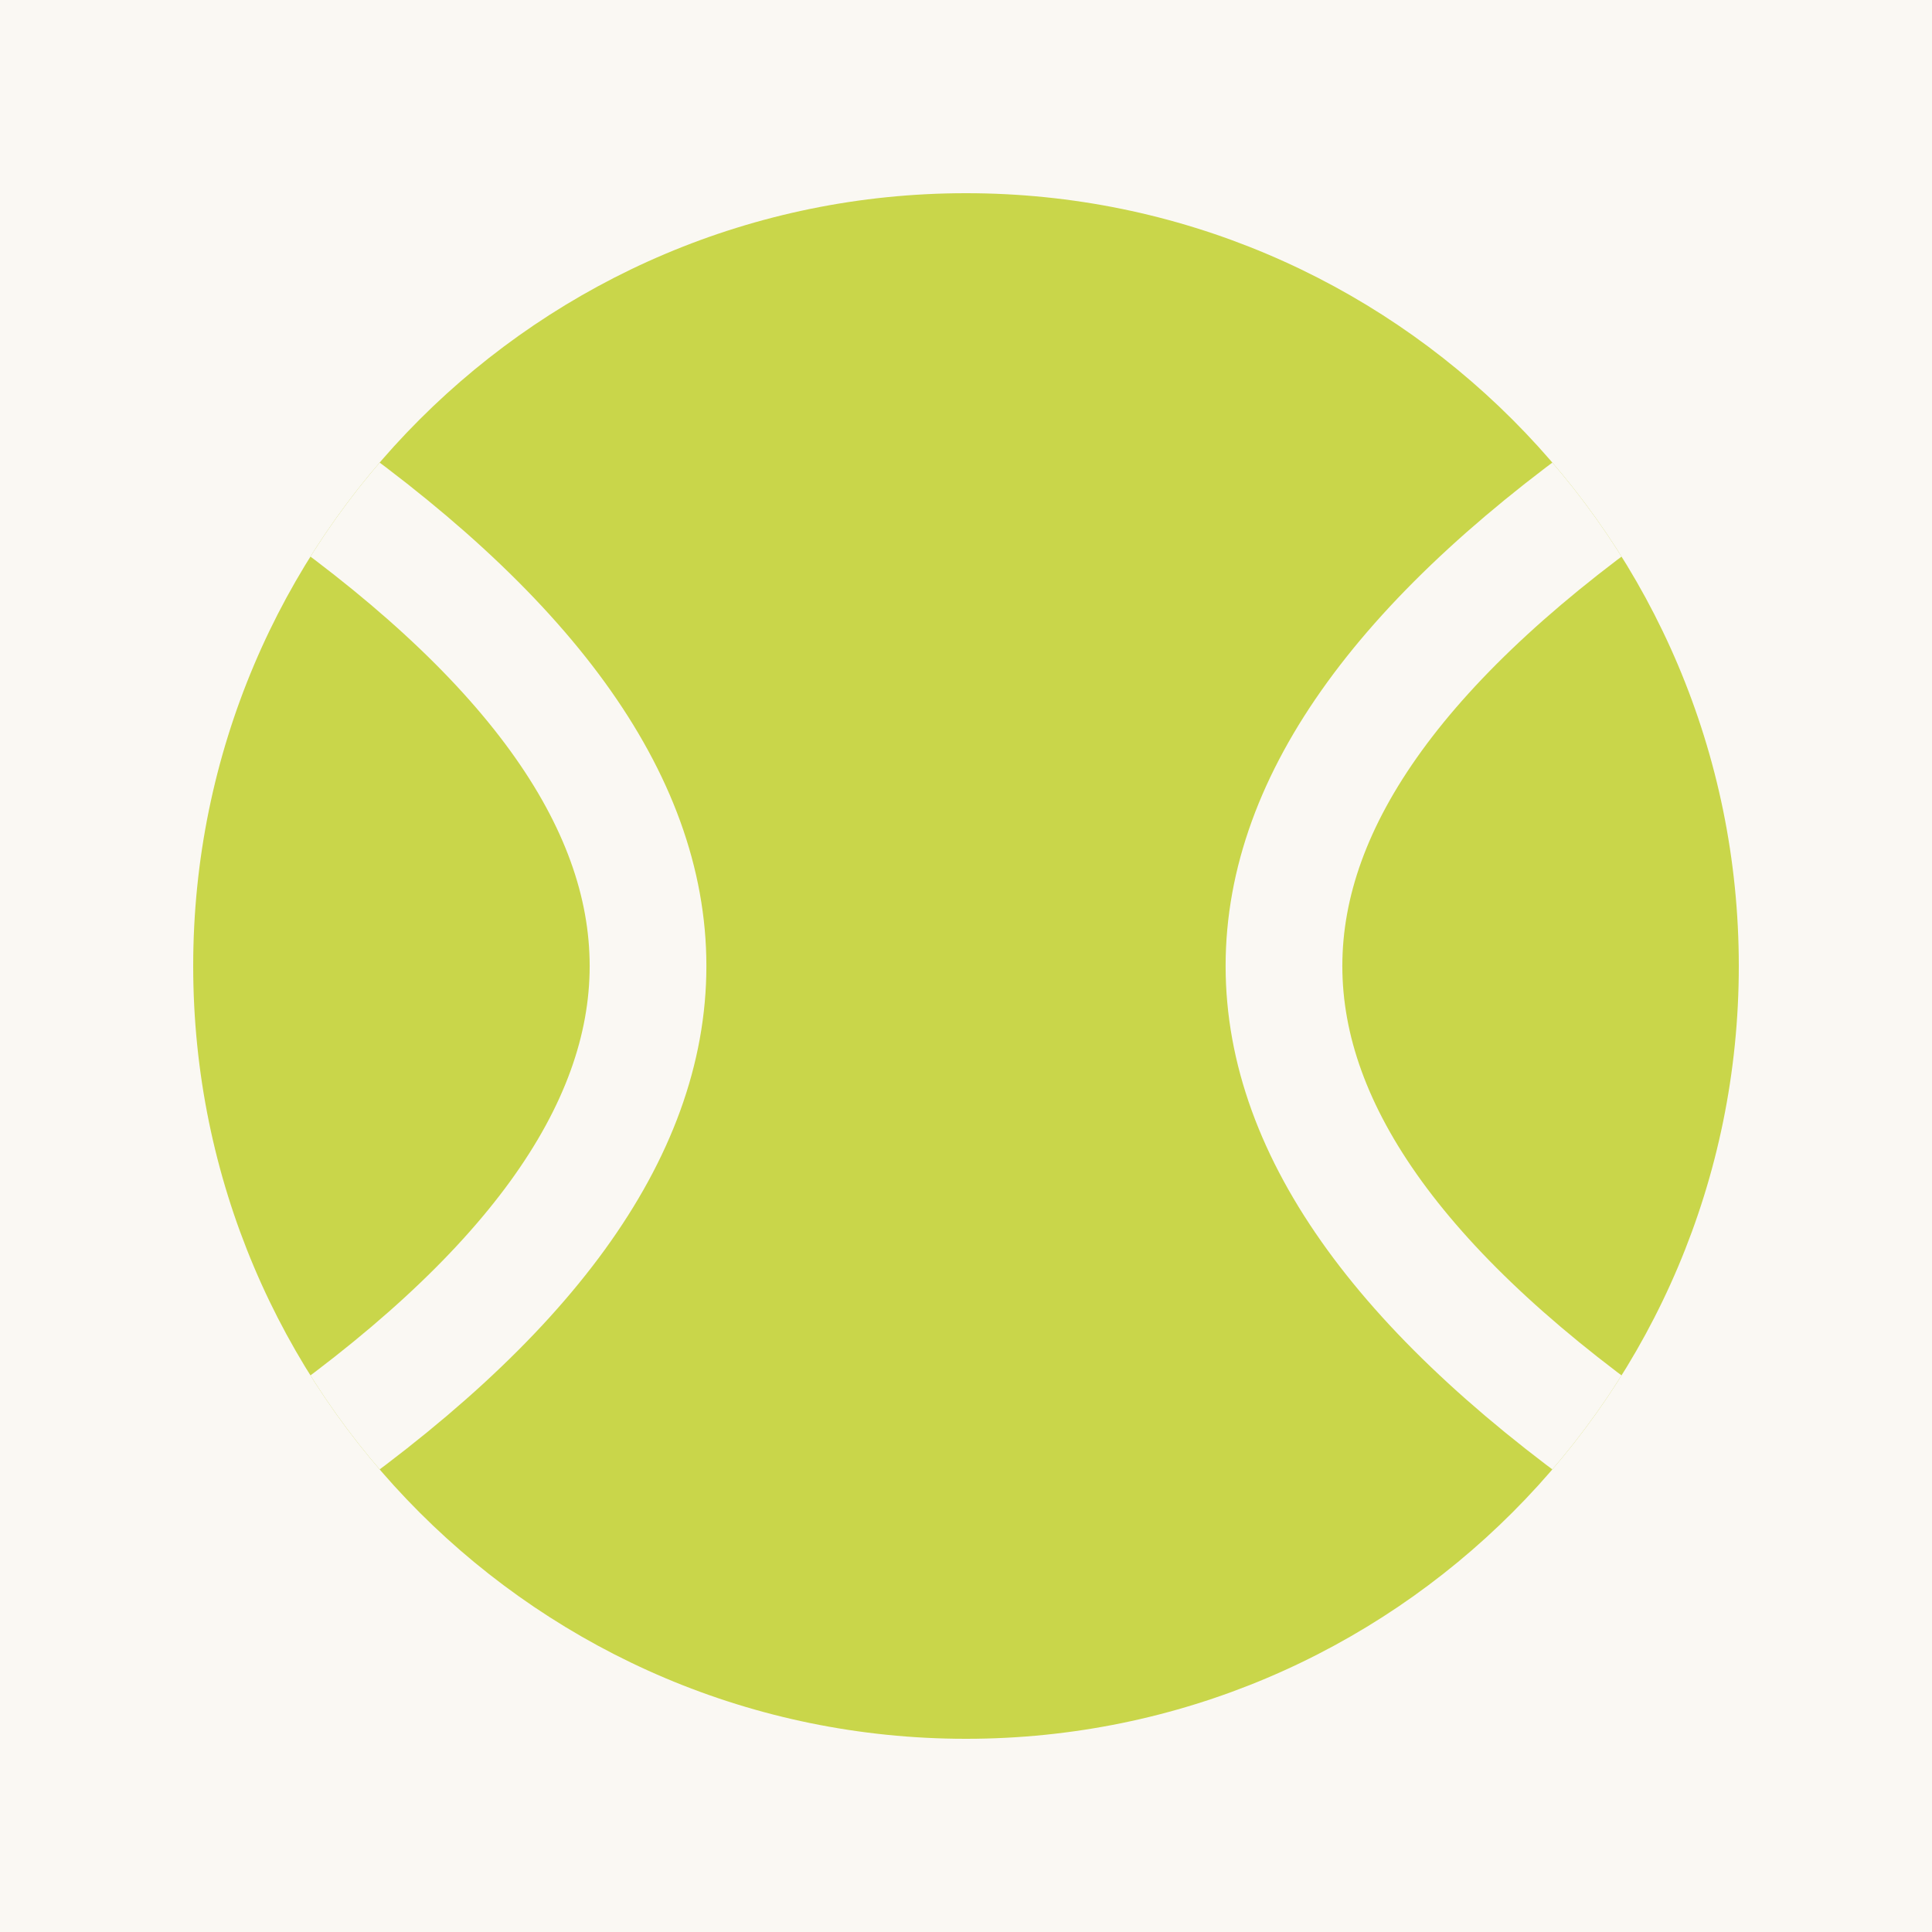
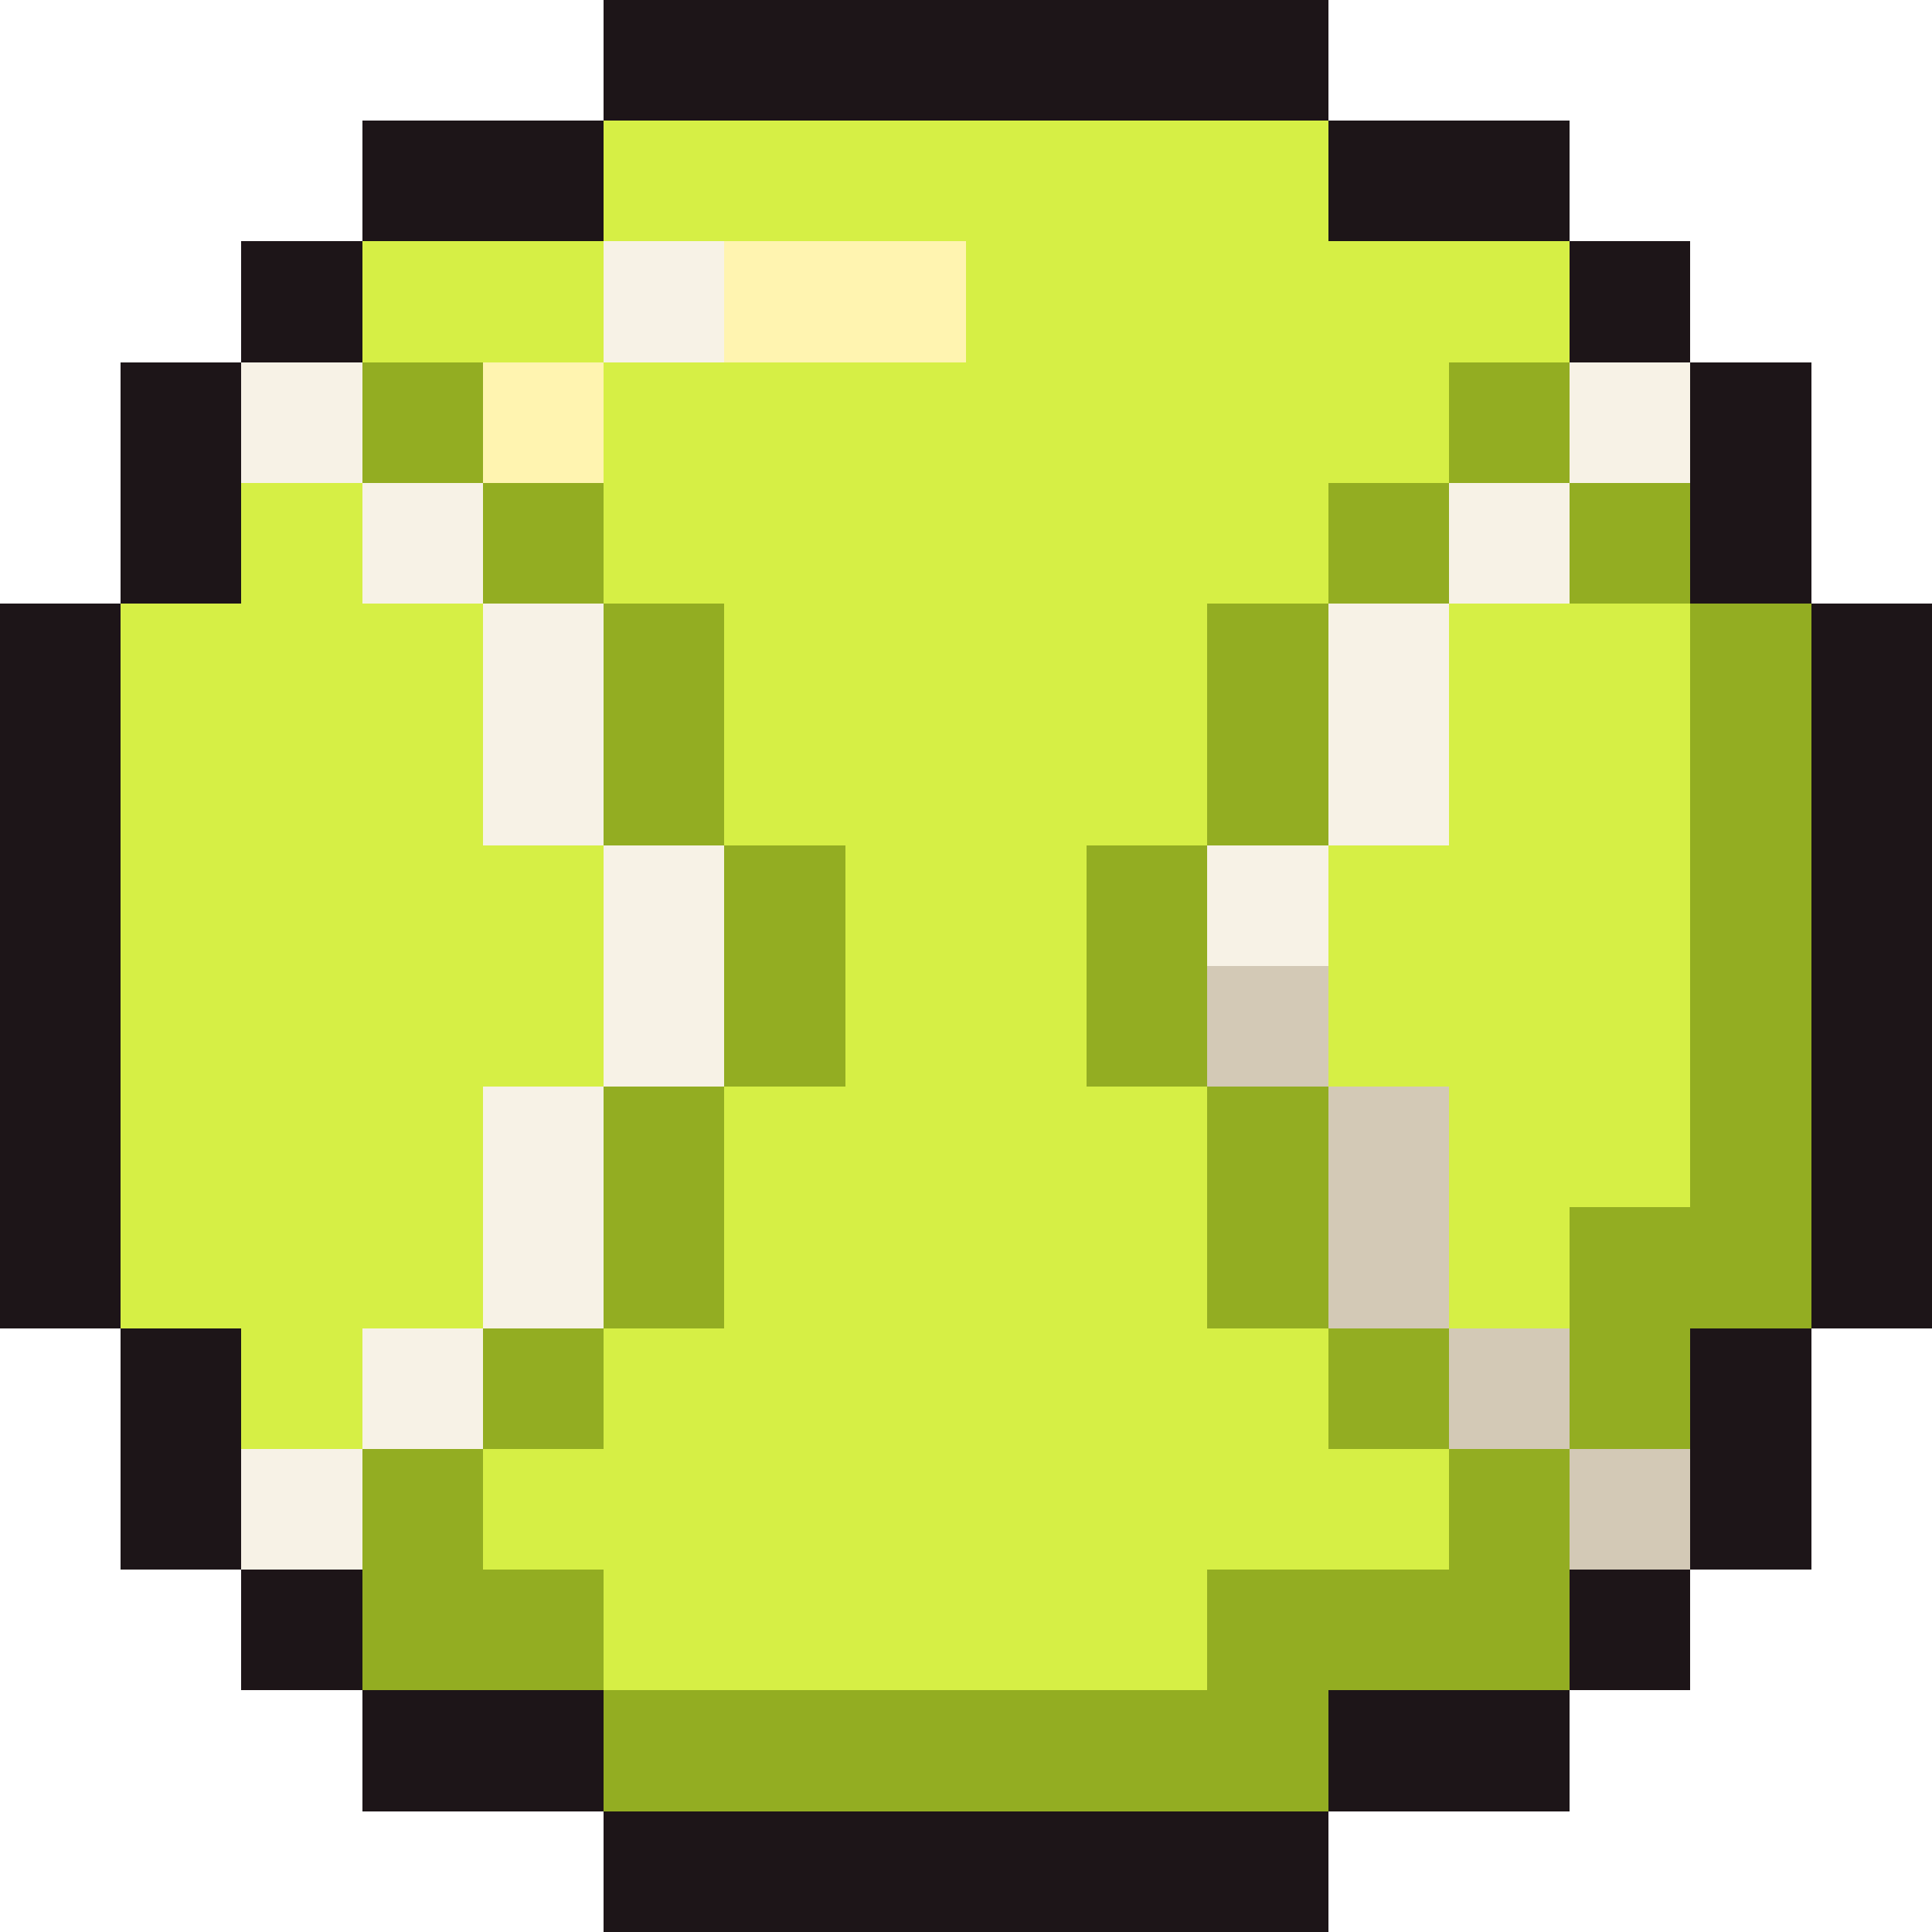
- <svg xmlns="http://www.w3.org/2000/svg" viewBox="0 0 48 48">
-   <rect width="48" height="48" fill="#FAF8F3" />
-   <clipPath id="b">
-     <circle cx="24" cy="24" r="19.2" />
-   </clipPath>
-   <circle cx="24" cy="24" r="19.2" fill="#c9d64a" />
-   <g clip-path="url(#b)" fill="none" stroke="#FAF8F3" stroke-width="2.9" stroke-linecap="round">
-     <path d="M7.1 11.6Q25.1 24 7.1 36.4M40.9 11.6Q22.9 24 40.9 36.4" />
-   </g>
+ <svg xmlns="http://www.w3.org/2000/svg" viewBox="0 0 16 16" shape-rendering="crispEdges">
+   <path fill="#1d1518" d="M5 0h6v1h-6zM3 1h2v1h-2zM11 1h2v1h-2zM2 2h1v1h-1zM13 2h1v1h-1zM1 3h1v1h-1zM14 3h1v1h-1zM1 4h1v1h-1zM14 4h1v1h-1zM0 5h1v1h-1zM15 5h1v1h-1zM0 6h1v1h-1zM15 6h1v1h-1zM0 7h1v1h-1zM15 7h1v1h-1zM0 8h1v1h-1zM15 8h1v1h-1zM0 9h1v1h-1zM15 9h1v1h-1zM0 10h1v1h-1zM15 10h1v1h-1zM1 11h1v1h-1zM14 11h1v1h-1zM1 12h1v1h-1zM14 12h1v1h-1zM2 13h1v1h-1zM13 13h1v1h-1zM3 14h2v1h-2zM11 14h2v1h-2zM5 15h6v1h-6z" />
+   <path fill="#d6ef45" d="M5 1h6v1h-6zM3 2h2v1h-2zM8 2h5v1h-5zM5 3h7v1h-7zM2 4h1v1h-1zM5 4h6v1h-6zM1 5h3v1h-3zM6 5h4v1h-4zM12 5h2v1h-2zM1 6h3v1h-3zM6 6h4v1h-4zM12 6h2v1h-2zM1 7h4v1h-4zM7 7h2v1h-2zM11 7h3v1h-3zM1 8h4v1h-4zM7 8h2v1h-2zM11 8h3v1h-3zM1 9h3v1h-3zM6 9h4v1h-4zM12 9h2v1h-2zM1 10h3v1h-3zM6 10h4v1h-4zM12 10h1v1h-1zM2 11h1v1h-1zM5 11h6v1h-6zM4 12h8v1h-8zM5 13h5v1h-5z" />
+   <path fill="#f7f2e6" d="M5 2h1v1h-1zM2 3h1v1h-1zM13 3h1v1h-1zM3 4h1v1h-1zM12 4h1v1h-1zM4 5h1v1h-1zM11 5h1v1h-1zM4 6h1v1h-1zM11 6h1v1h-1zM5 7h1v1h-1zM10 7h1v1h-1zM5 8h1v1h-1zM4 9h1v1h-1zM4 10h1v1h-1zM3 11h1v1h-1zM2 12h1v1h-1z" />
+   <path fill="#fff4b0" d="M6 2h2v1h-2zM4 3h1v1h-1z" />
+   <path fill="#93ad22" d="M3 3h1v1h-1zM12 3h1v1h-1zM4 4h1v1h-1zM11 4h1v1h-1zM13 4h1v1h-1zM5 5h1v1h-1zM10 5h1v1h-1zM14 5h1v1h-1zM5 6h1v1h-1zM10 6h1v1h-1zM14 6h1v1h-1zM6 7h1v1h-1zM9 7h1v1h-1zM14 7h1v1h-1zM6 8h1v1h-1zM9 8h1v1h-1zM14 8h1v1h-1zM5 9h1v1h-1zM10 9h1v1h-1zM14 9h1v1h-1zM5 10h1v1h-1zM10 10h1v1h-1zM13 10h2v1h-2zM4 11h1v1h-1zM11 11h1v1h-1zM13 11h1v1h-1zM3 12h1v1h-1zM12 12h1v1h-1zM3 13h2v1h-2zM10 13h3v1h-3zM5 14h6v1h-6z" />
+   <path fill="#d3c9b6" d="M10 8h1v1h-1zM11 9h1v1h-1zM11 10h1v1h-1zM12 11h1v1h-1zM13 12h1v1h-1z" />
</svg>
